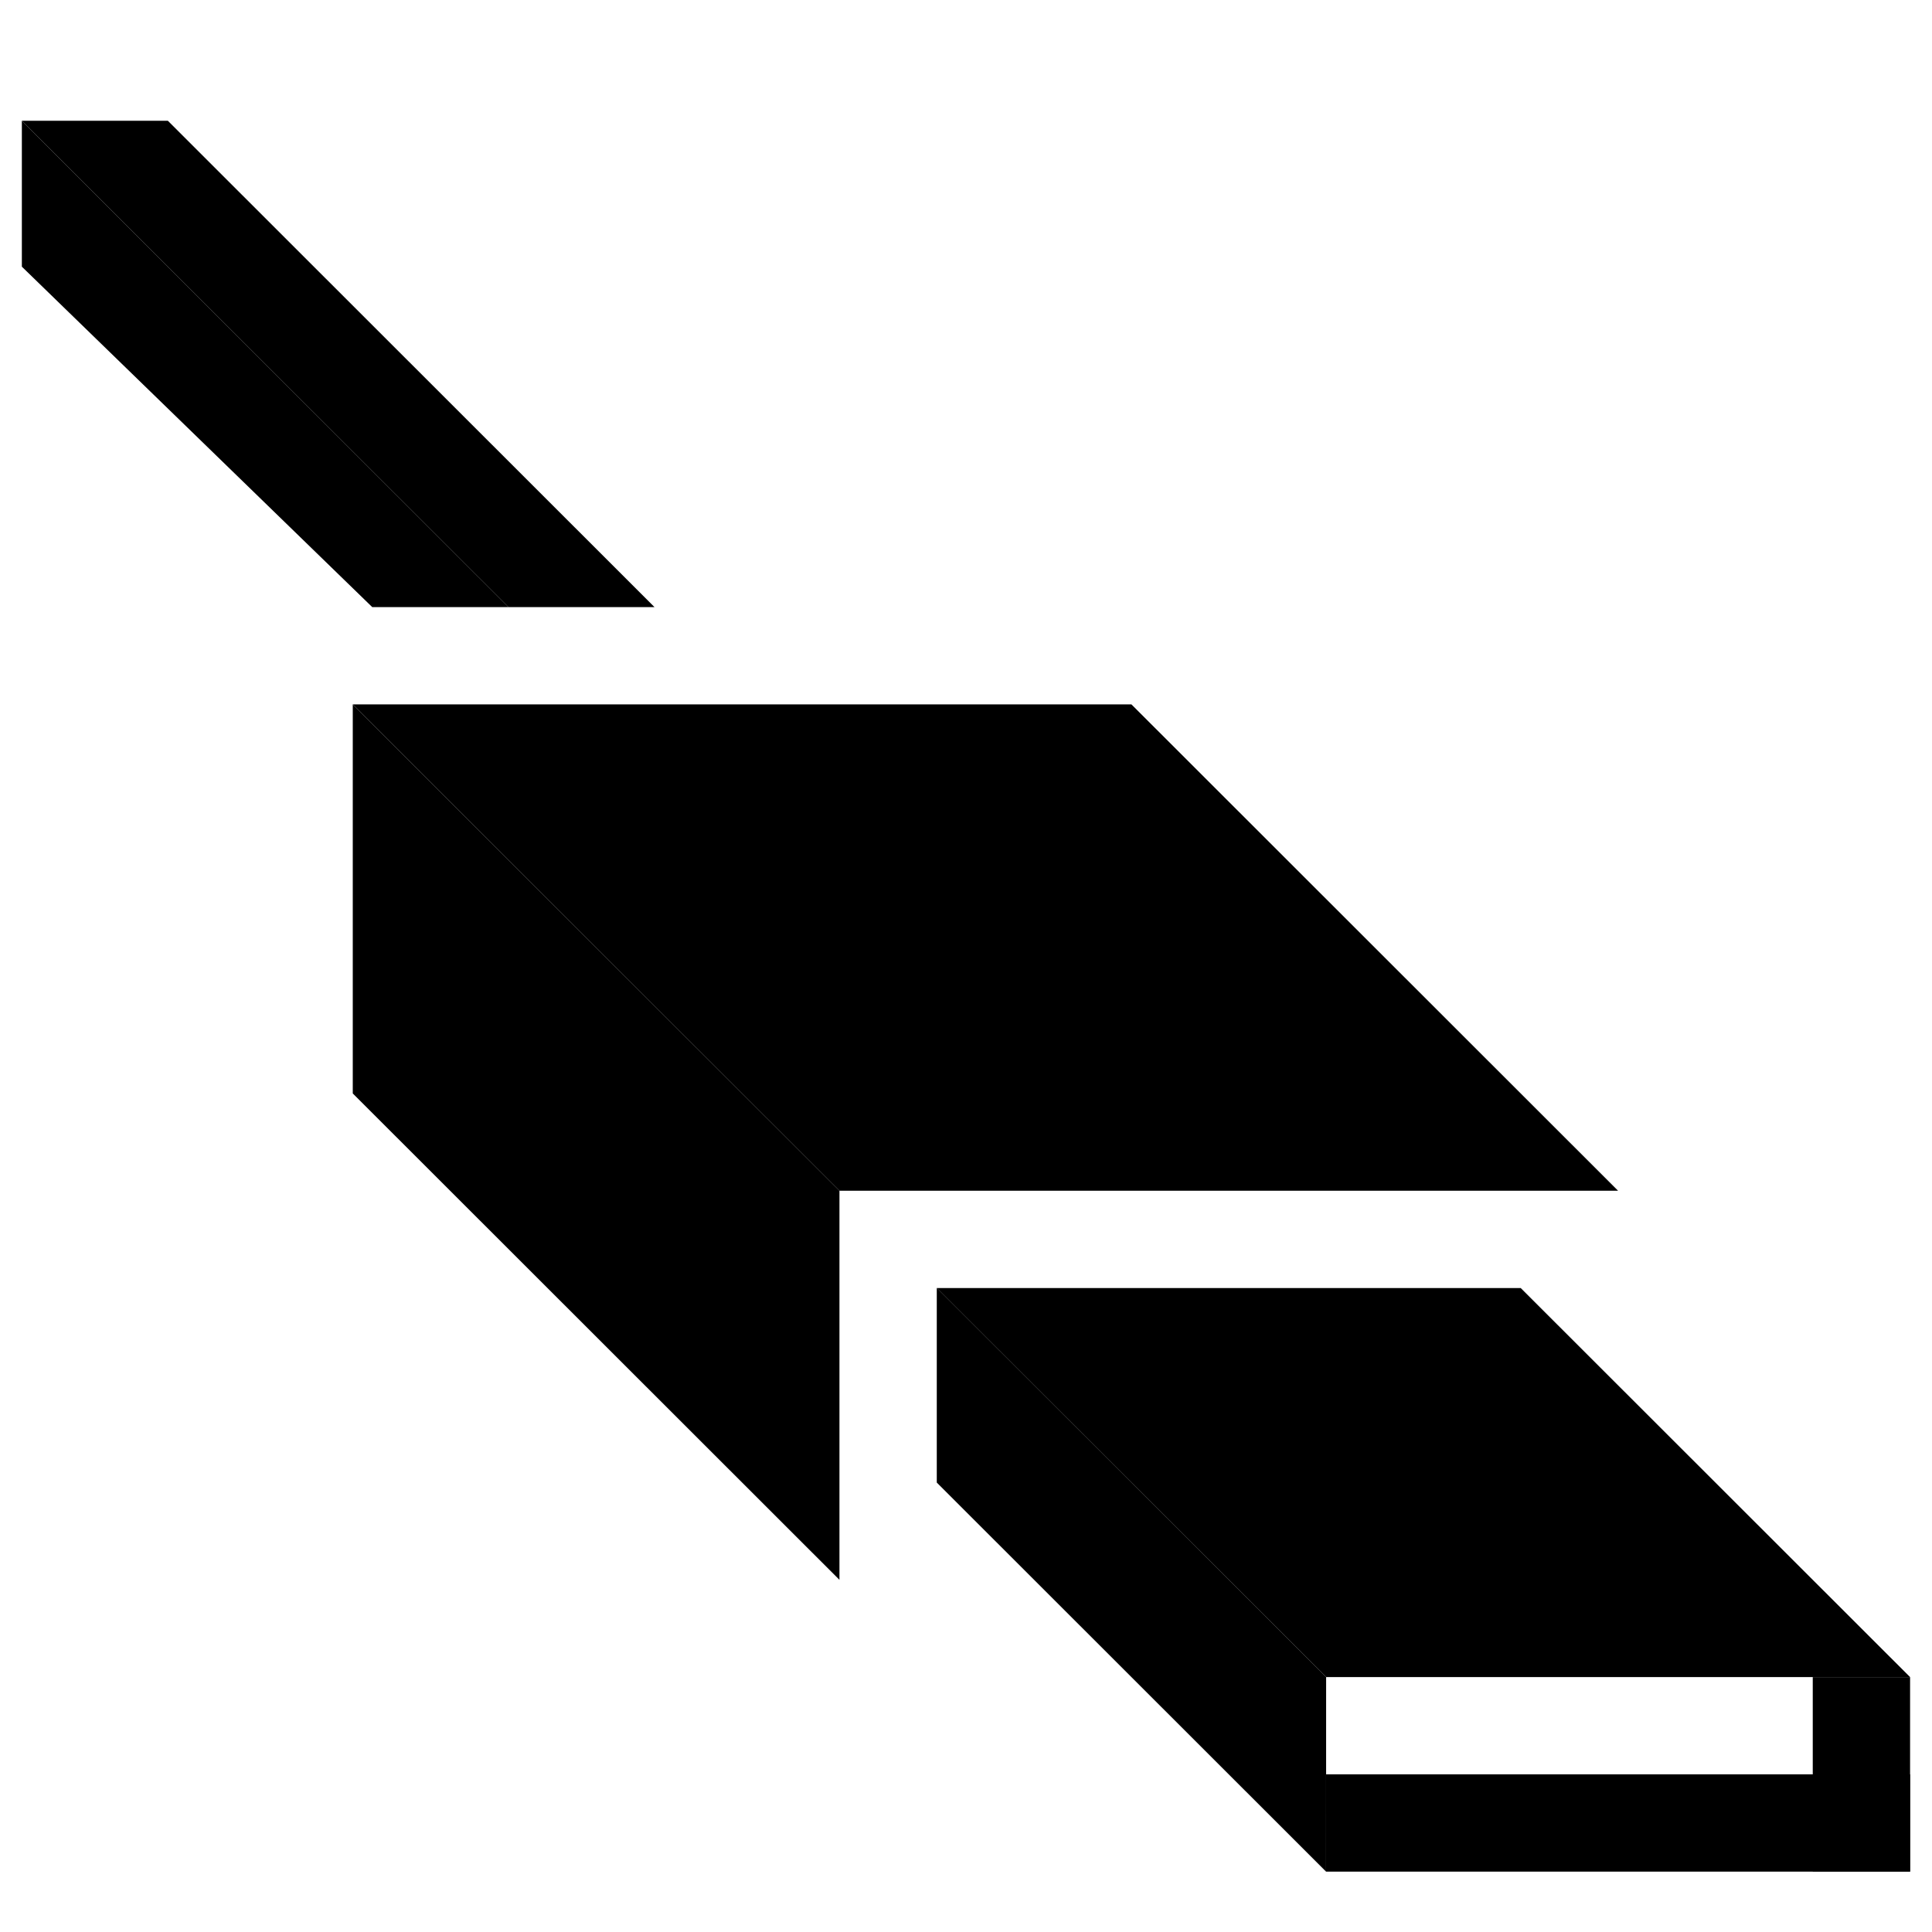
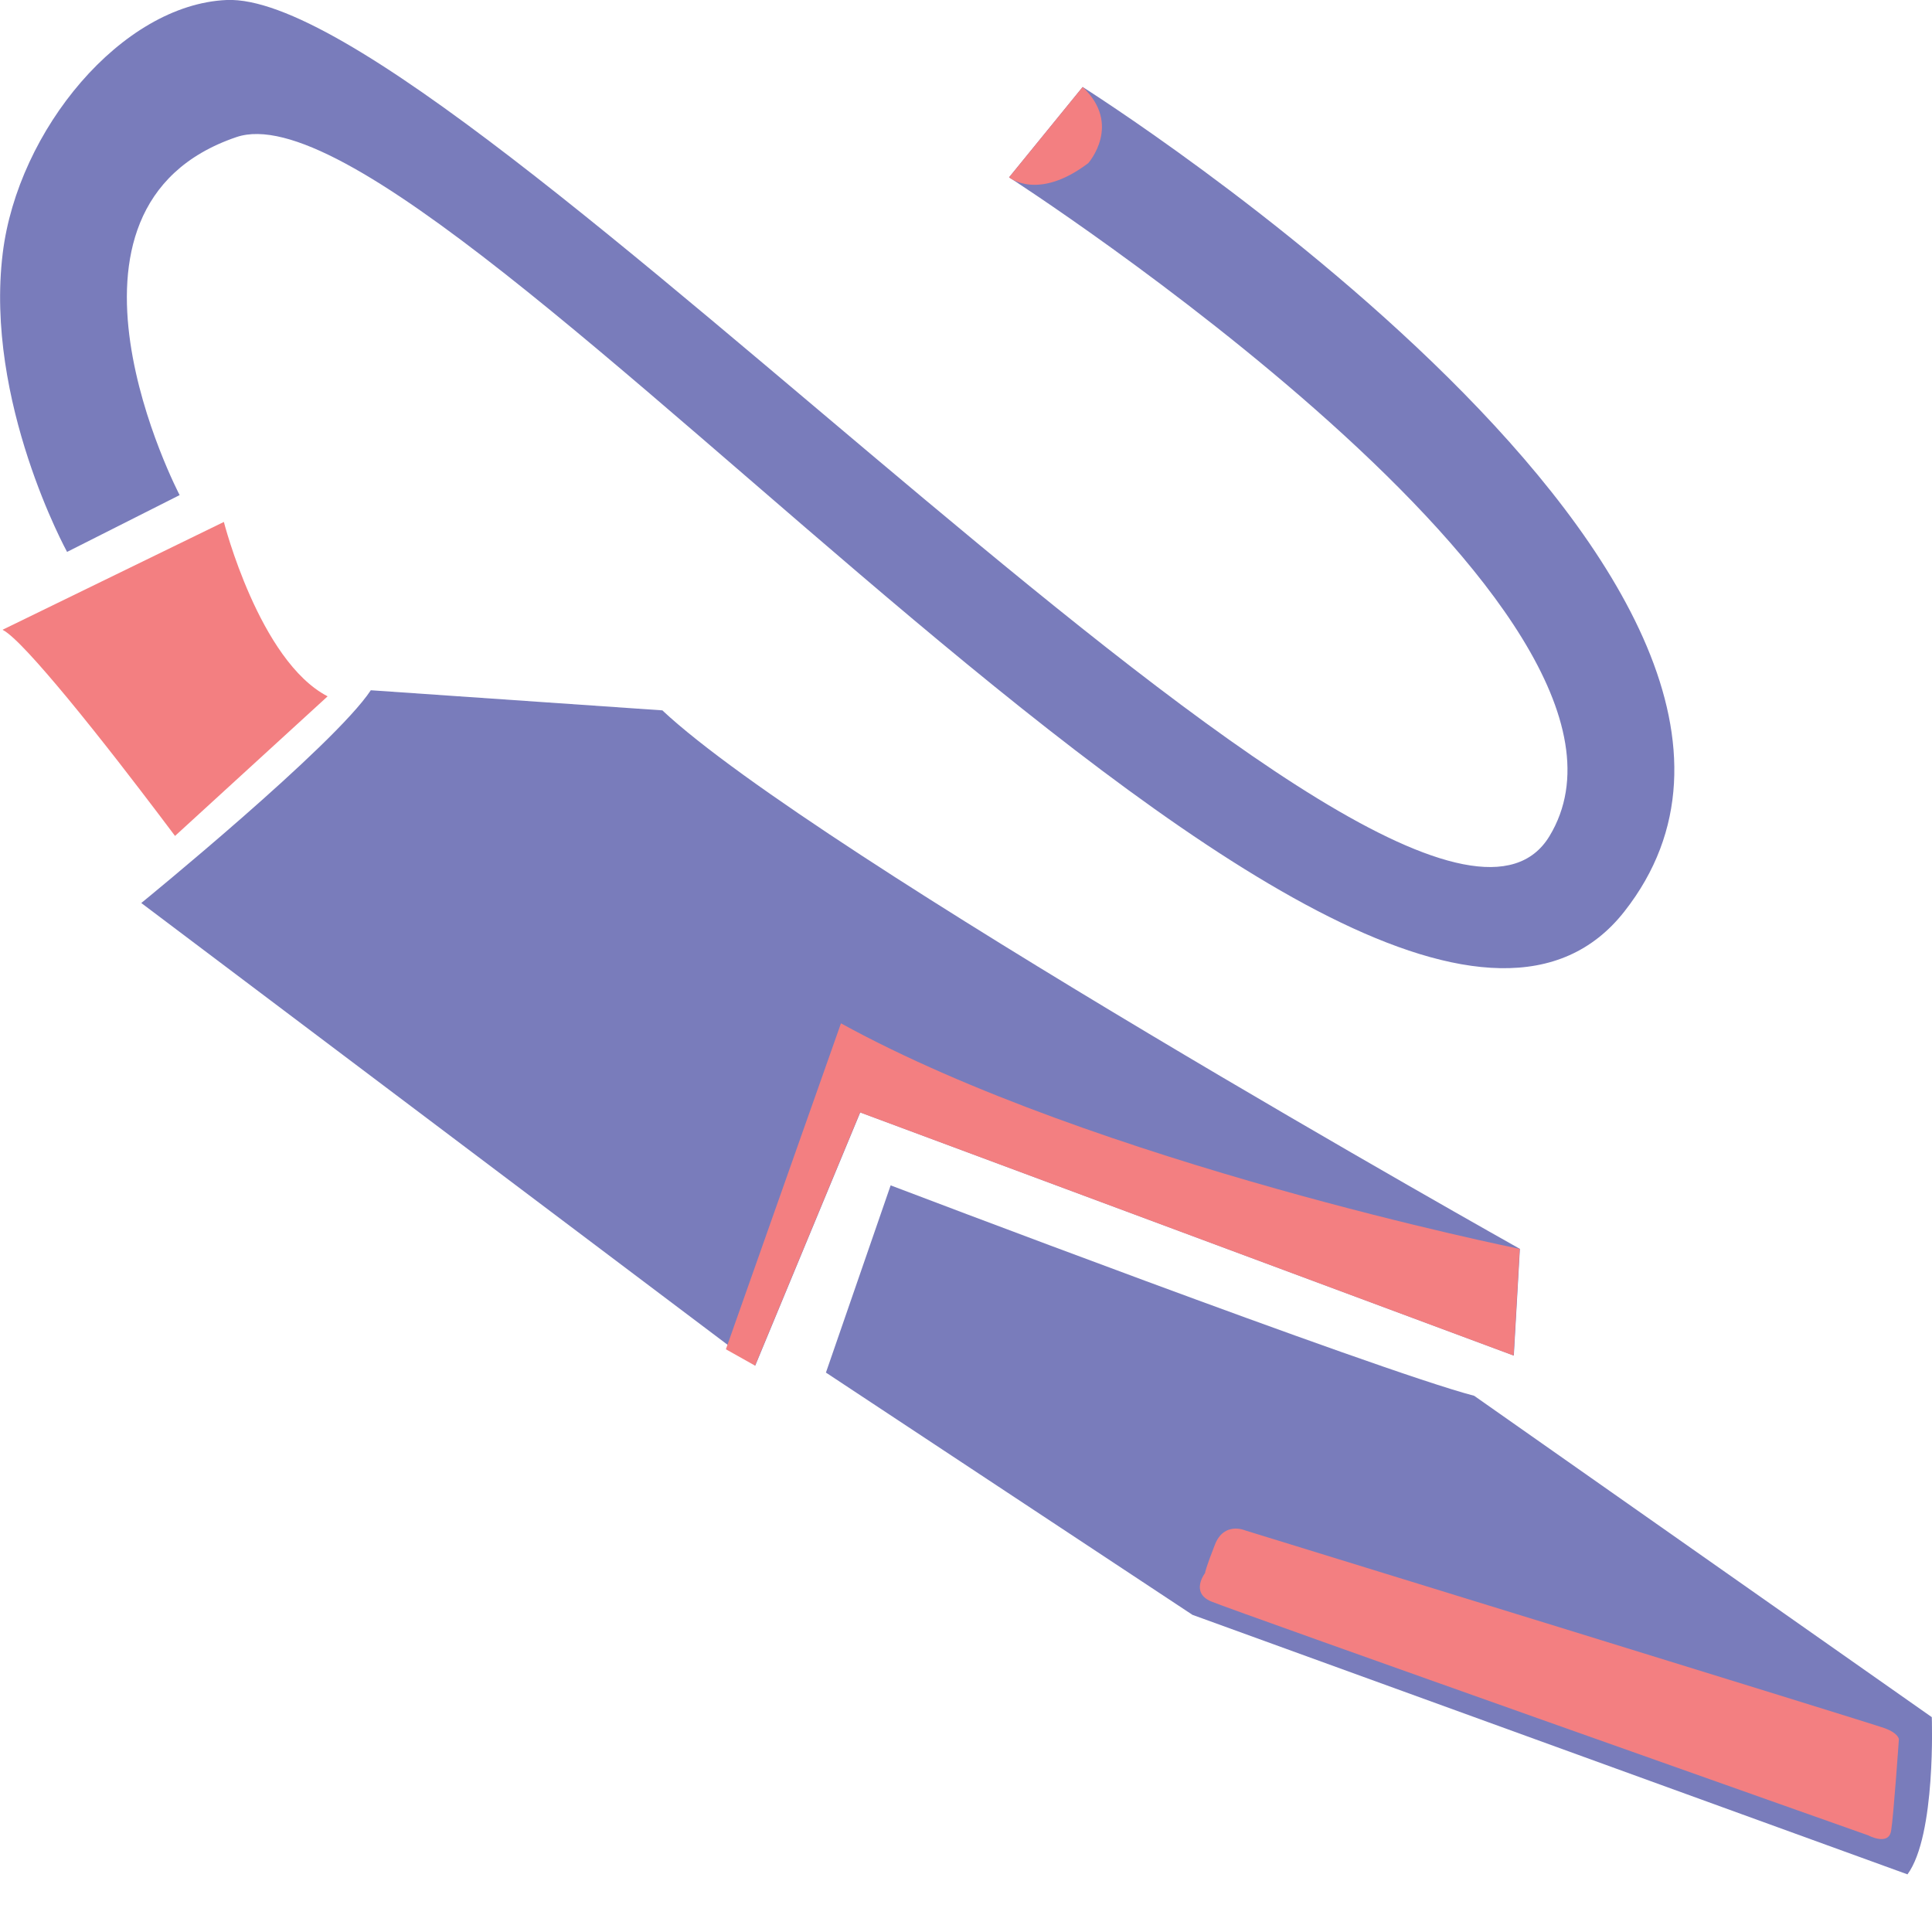
- <svg xmlns="http://www.w3.org/2000/svg" width="32" height="32" viewBox="0 0 32 32" fill="none">
-   <path d="M31.637 27.778V31H30.025V27.778H31.637Z" fill="black" />
-   <path d="M8.423 10.056L0.362 2V4.417L6.166 10.056H8.423Z" fill="black" />
-   <path d="M15.516 21.334L25.188 21.334L31.637 27.778H21.965L15.516 21.334Z" fill="black" />
-   <path d="M5.843 11.667H18.74L26.8 19.722H13.904L5.843 11.667Z" fill="black" />
-   <path d="M31.637 29.389V31H21.964V29.389H31.637Z" fill="black" />
-   <path d="M13.904 19.722V26.167L5.843 18.111V11.667L13.904 19.722Z" fill="black" />
-   <path d="M21.965 27.778L21.964 31L15.516 24.556V21.333L21.965 27.778Z" fill="black" />
-   <path d="M10.841 10.056H8.423L0.362 2H2.78L10.841 10.056Z" fill="black" />
+ <svg xmlns="http://www.w3.org/2000/svg" id="Layer_2" data-name="Layer 2" viewBox="0 0 92.17 92.17">
+   <defs>
+     <style>
+       .cls-1 {
+         fill: #f37f81;
+       }
+ 
+       .cls-2 {
+         fill: #797cbb;
+       }
+     </style>
+   </defs>
+   <g id="Layer_4" data-name="Layer 4">
+     <g>
+       <path class="cls-2" d="M31.61,33.9c7.33,6.86,40.9,25.68,40.9,25.68l-.29,5.09-31.18-11.6-5.01,12.08L6.74,43.08s9.2-7.5,10.95-10.15l13.92.96Z" />
+       <path class="cls-2" d="M39.4,65.49l3.09-8.94s23.14,8.81,27.84,10.04l21.83,15.33s.21,5.64-1.16,7.5l-34.11-12.38-17.49-11.56Z" />
+       <path class="cls-1" d="M57.5,75.03s-.74.94.28,1.37,31.35,11.16,31.35,11.16c0,0,.97.52,1.09-.22s.37-4.36.37-4.36c0,0,0-.28-.67-.53s-30.52-9.44-30.52-9.44c0,0-1-.44-1.44.68s-.47,1.34-.47,1.34Z" />
+       <path class="cls-1" d="M.13,30.05c.54.28,1.74,1.63,3.07,3.23.81.98,1.66,2.05,2.44,3.05,1.5,1.93,2.71,3.55,2.71,3.55l7.28-6.66c-3.26-1.69-4.95-8.32-4.95-8.32l-1.6.78-7.8,3.8-1.15.56Z" />
+       <path class="cls-1" d="M72.5,59.58s-20.23-4.08-32.38-10.76l-5.49,15.55,1.39.78,5.01-12.08,31.18,11.6.29-5.09Z" />
+       <path class="cls-2" d="M3.2,26.33l5.37-2.71S1.39,9.9,11.28,6.54s54.09,52.36,66.21,36.95S51.65,4.15,51.65,4.15l-3.51,4.31s32.26,20.73,25.78,31.43S21.81-.48,10.81,0C5.81.22.85,6.2.13,12.08c-.87,7.08,3.07,14.25,3.07,14.25Z" />
+       <path class="cls-1" d="M51.92,7.78s1.63-1.84-.27-3.63l-3.51,4.31s1.37,1.15,3.78-.68Z" />
+     </g>
+   </g>
</svg>
